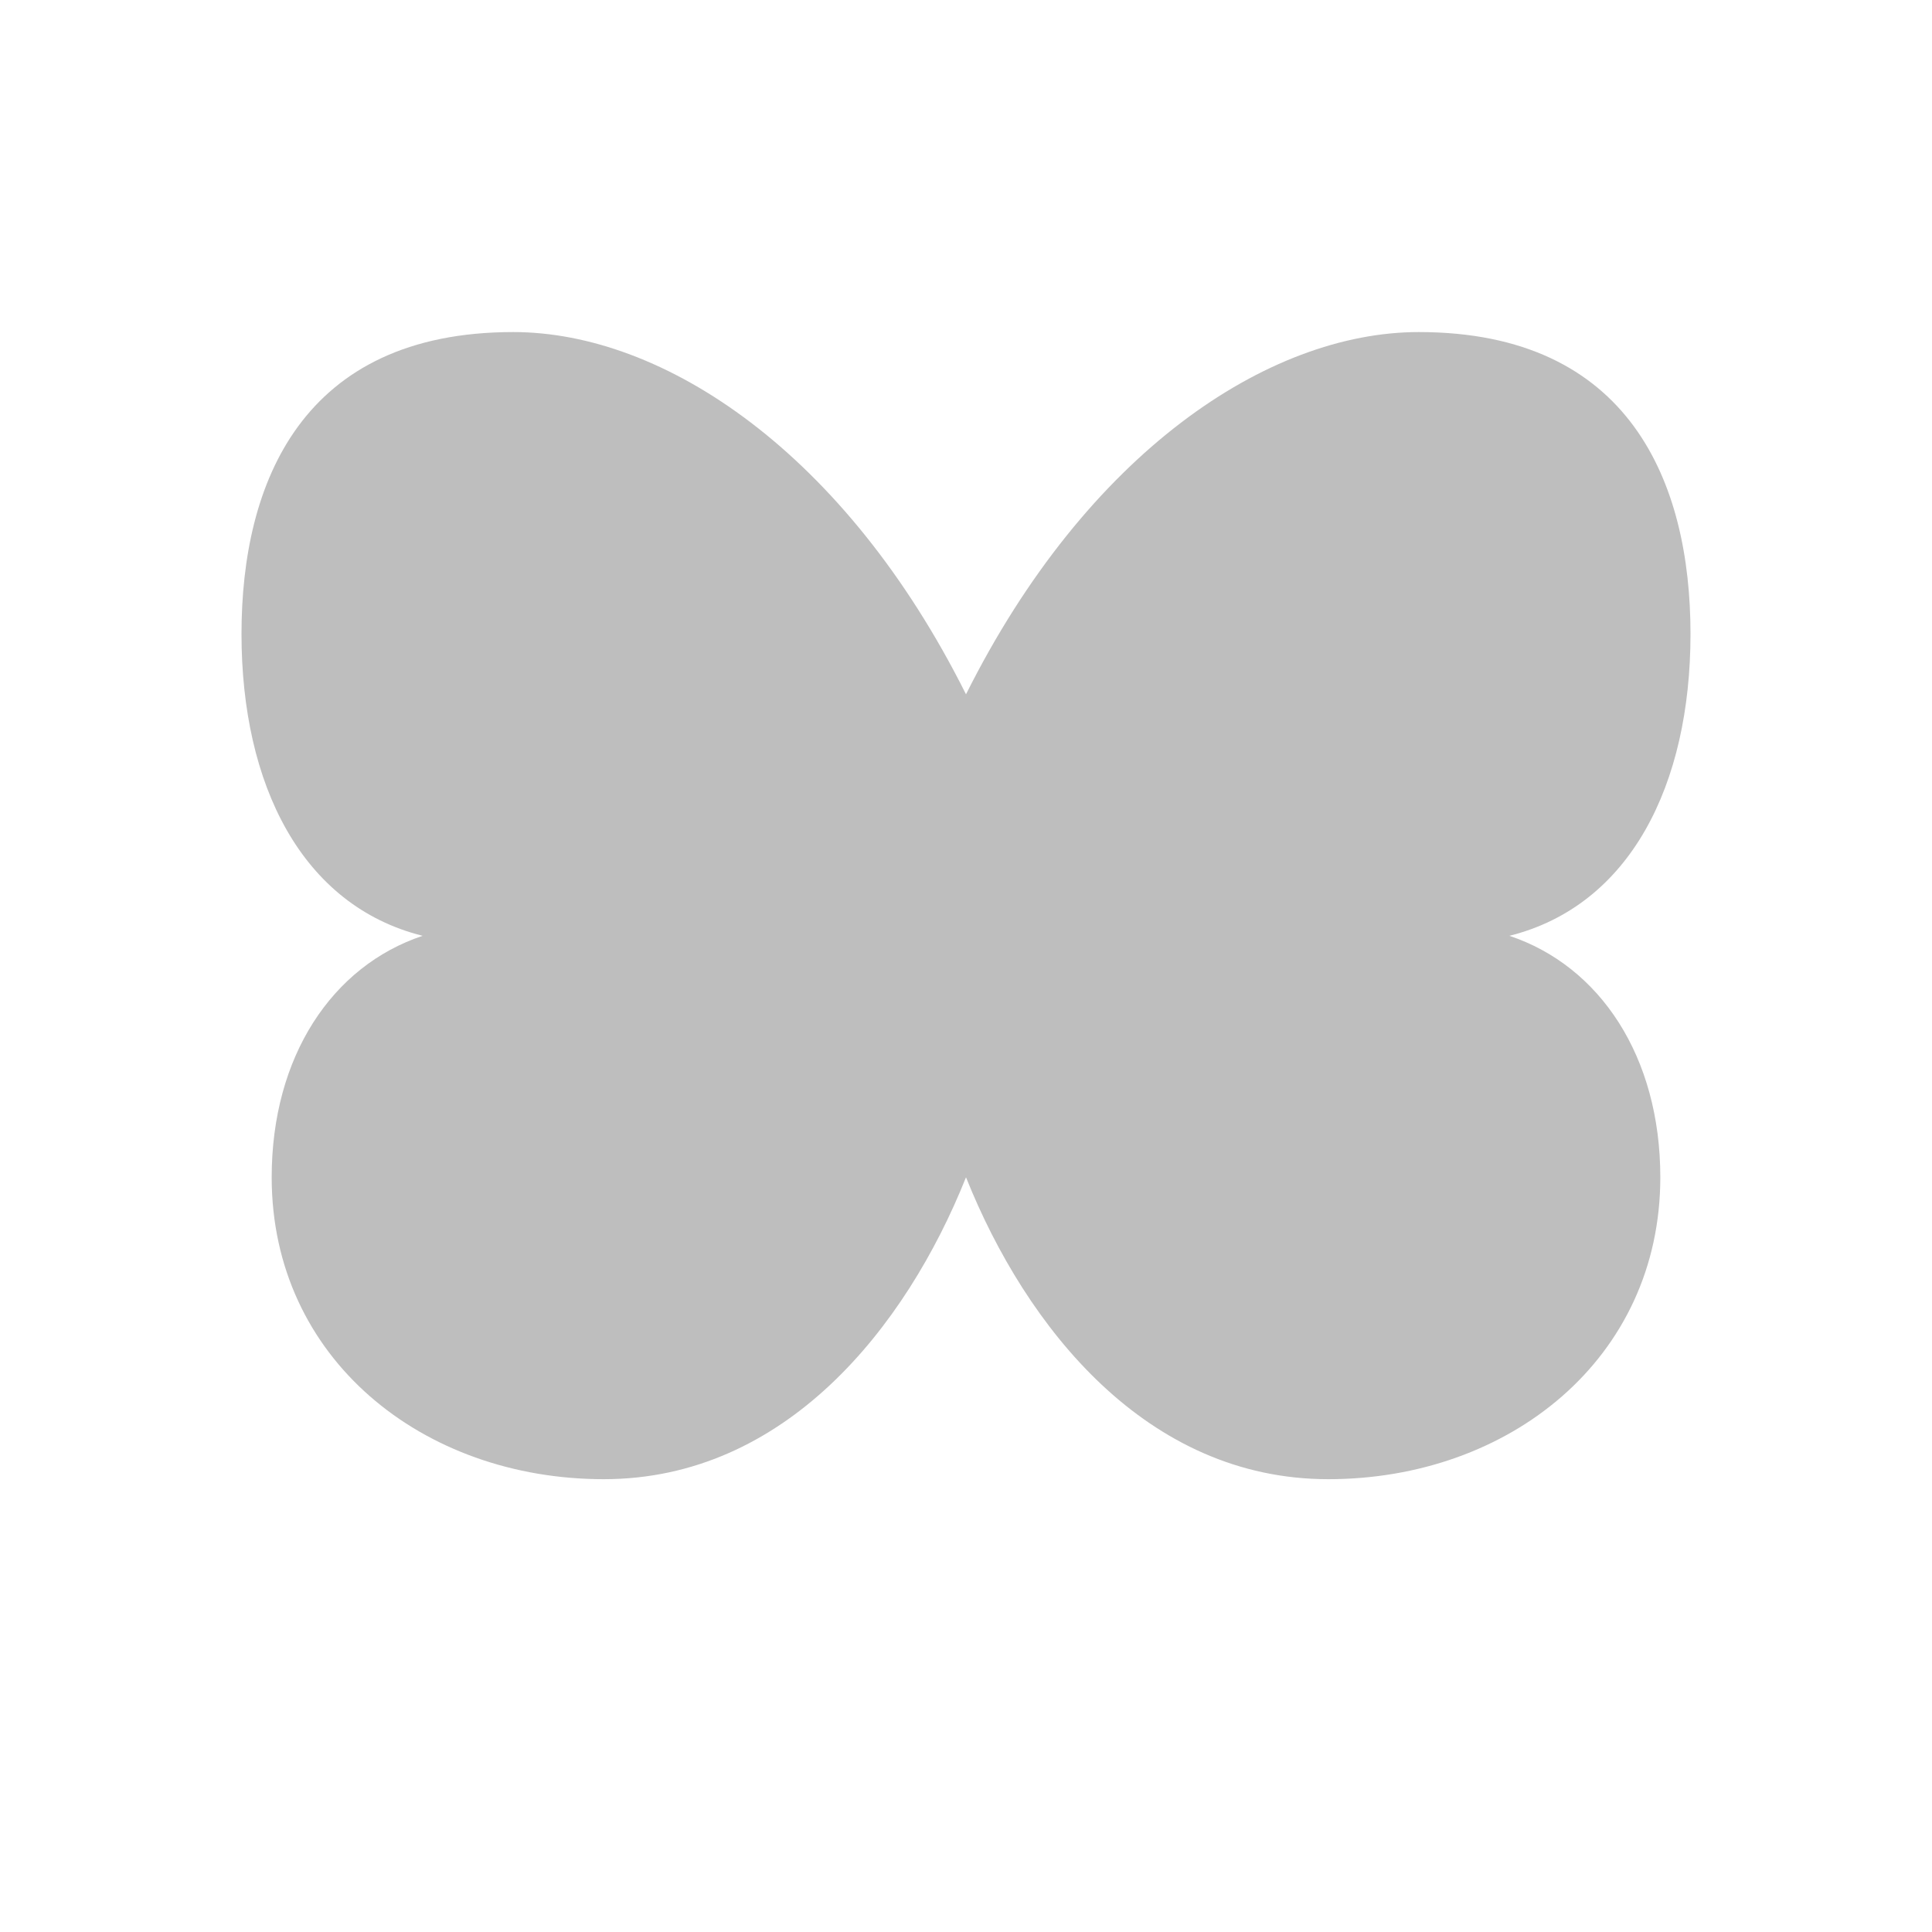
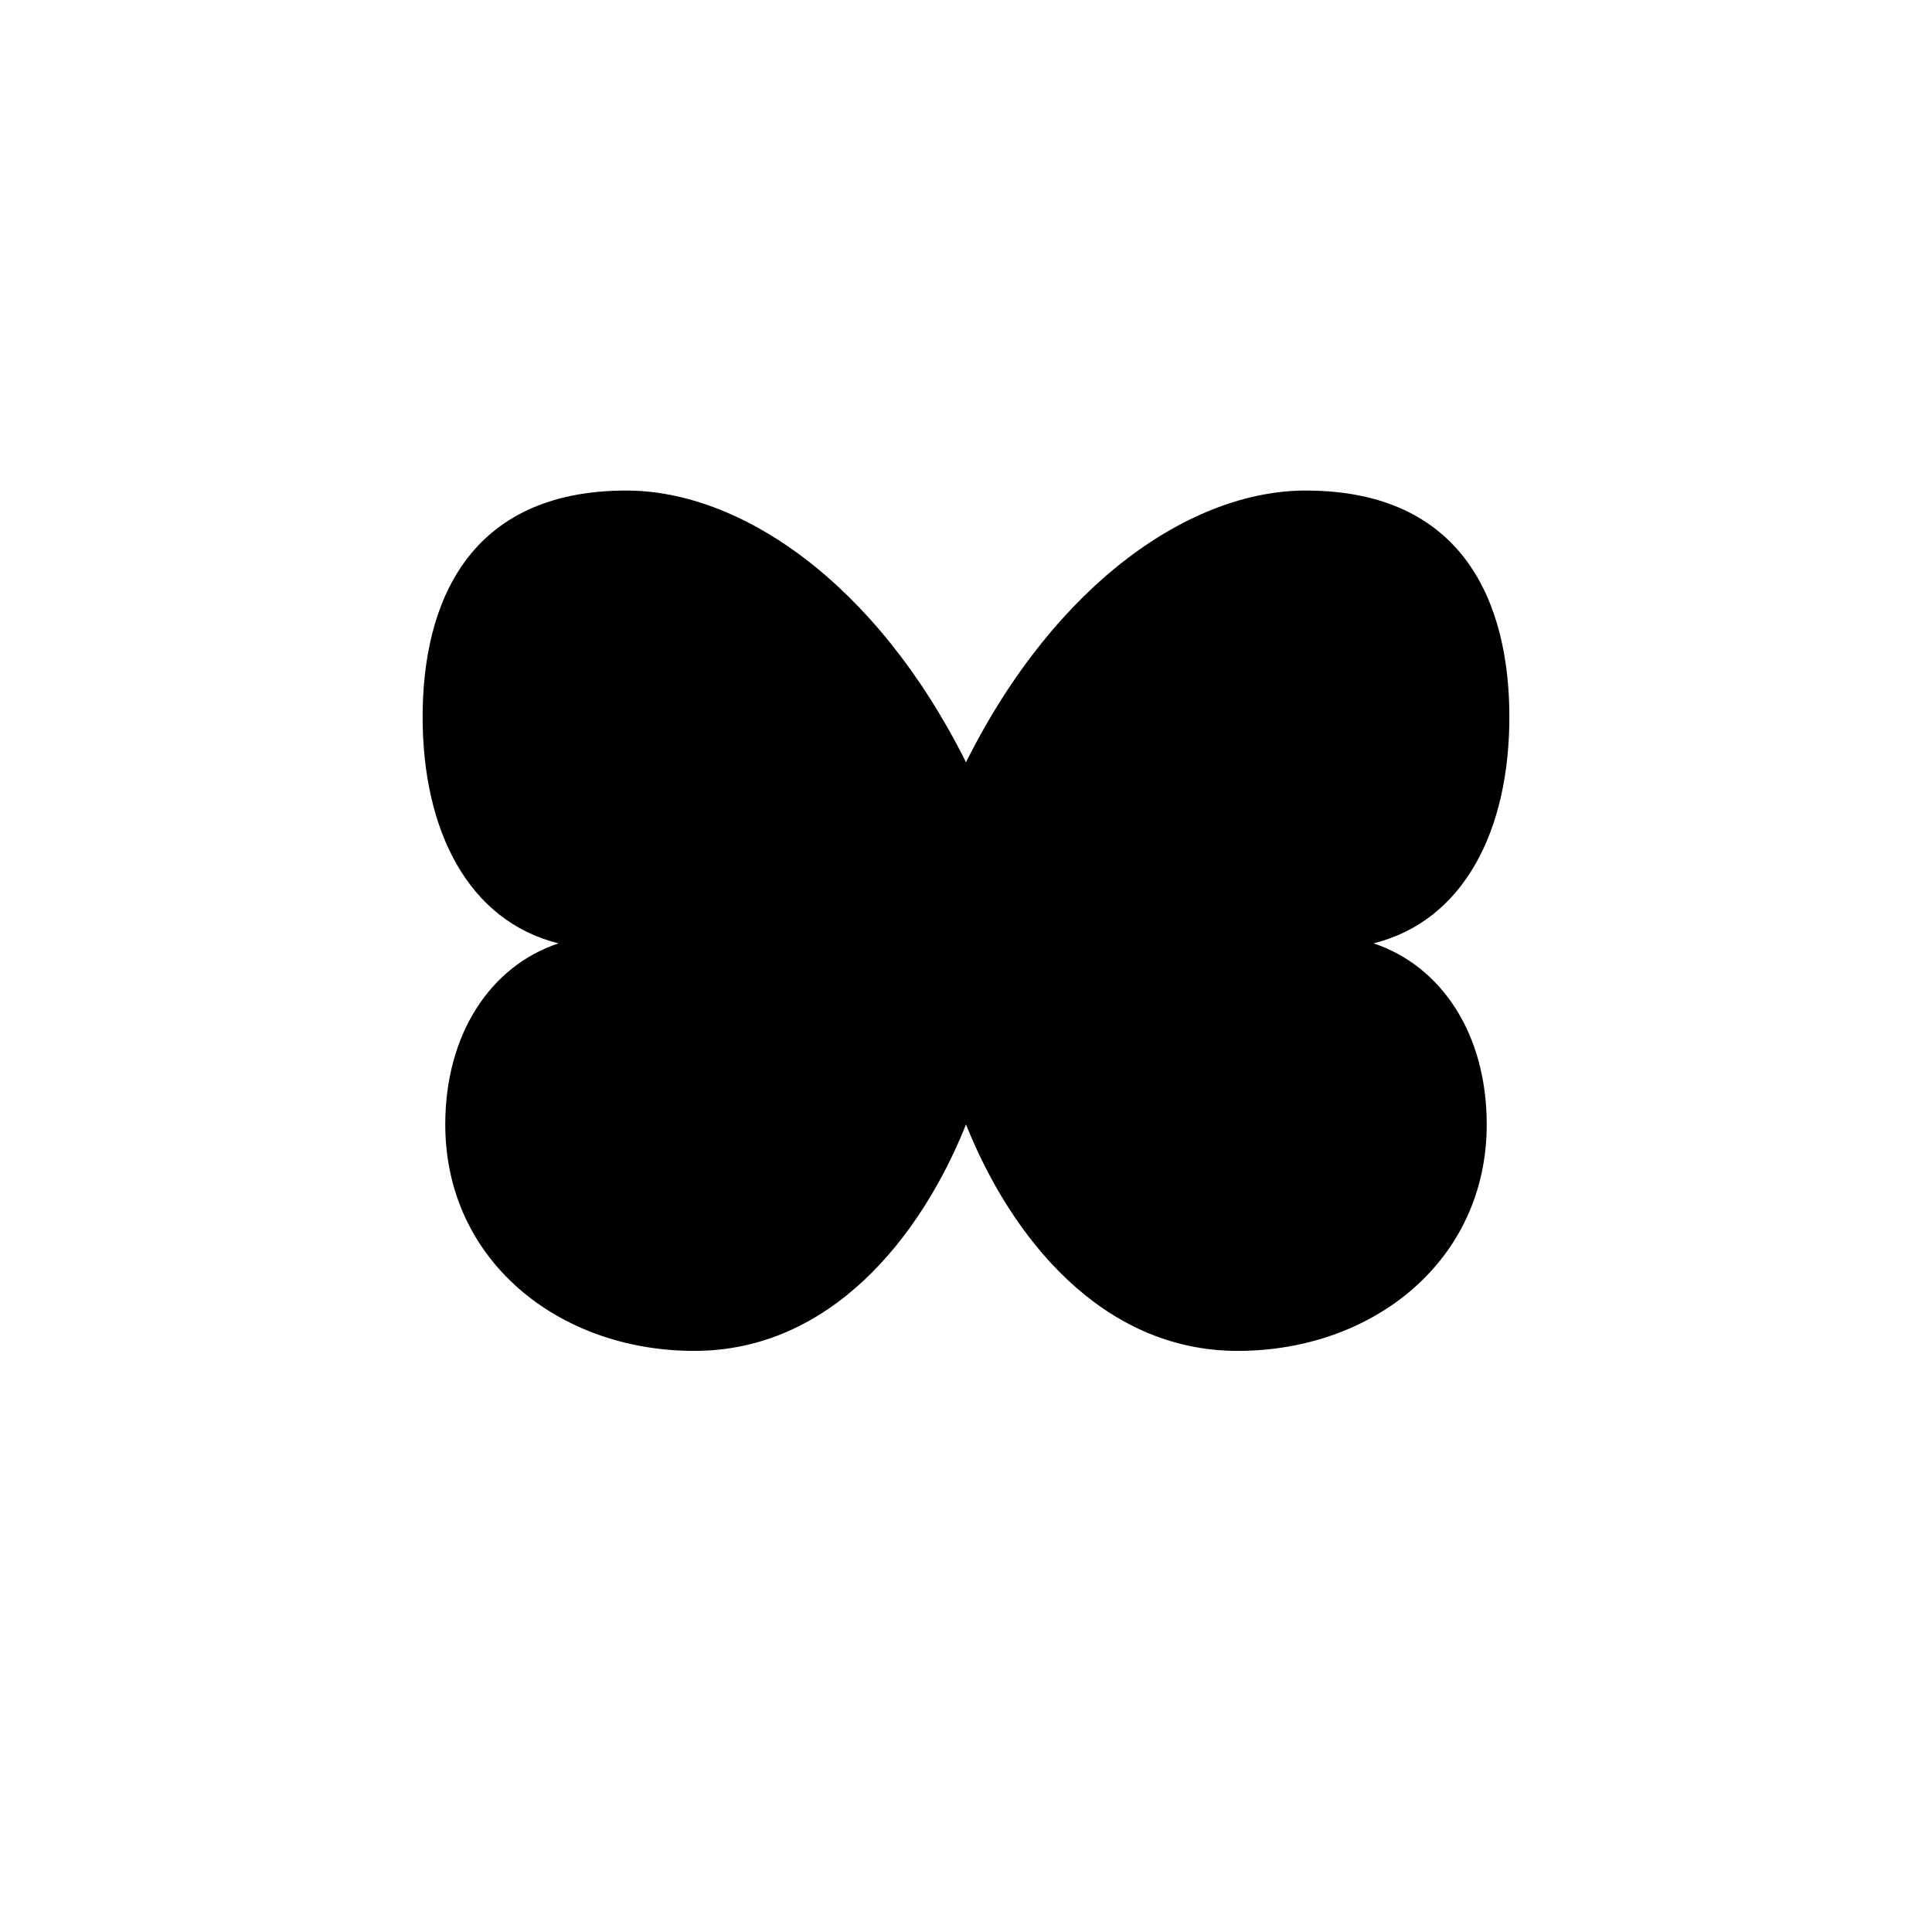
- <svg xmlns="http://www.w3.org/2000/svg" width="32" height="32" viewBox="0 0 32 32" version="1.1">
-   <path d="M 8.5 5.5 C 11 5.5 14 7.5 16 11.5 C 18 7.5 21 5.5 23.5 5.5 C 27 5.5 28 8 28 10.5 C 28 13 27 15 25 15.5 C 26.5 16 27.5 17.5 27.5 19.5 C 27.5 22.5 25 24.5 22 24.5 C 19 24.5 17 22 16 19.5 C 15 22 13 24.5 10 24.5 C 7 24.5 4.5 22.5 4.5 19.5 C 4.5 17.5 5.5 16 7 15.5 C 5 15 4 13 4 10.5 C 4 8 5 5.5 8.5 5.5 Z" style="fill:#bebebe;fill-opacity:1;stroke:none" />
+ <svg xmlns="http://www.w3.org/2000/svg" width="24" height="24" viewBox="0 0 32 32" fill="currentColor">
+   <svg x="4" y="4" width="24" height="24" viewBox="0 0 32 32" fill="currentColor">
+     <path d="M 8.5 5.5 C 11 5.5 14 7.5 16 11.5 C 18 7.5 21 5.5 23.5 5.5 C 27 5.5 28 8 28 10.5 C 28 13 27 15 25 15.5 C 26.5 16 27.5 17.5 27.5 19.5 C 27.5 22.5 25 24.5 22 24.5 C 19 24.5 17 22 16 19.5 C 15 22 13 24.5 10 24.5 C 7 24.5 4.5 22.5 4.5 19.5 C 4.5 17.5 5.5 16 7 15.5 C 5 15 4 13 4 10.5 C 4 8 5 5.5 8.5 5.5 Z" style="fill:currentColor;fill-opacity:1;stroke:none" />
+   </svg>
</svg>
